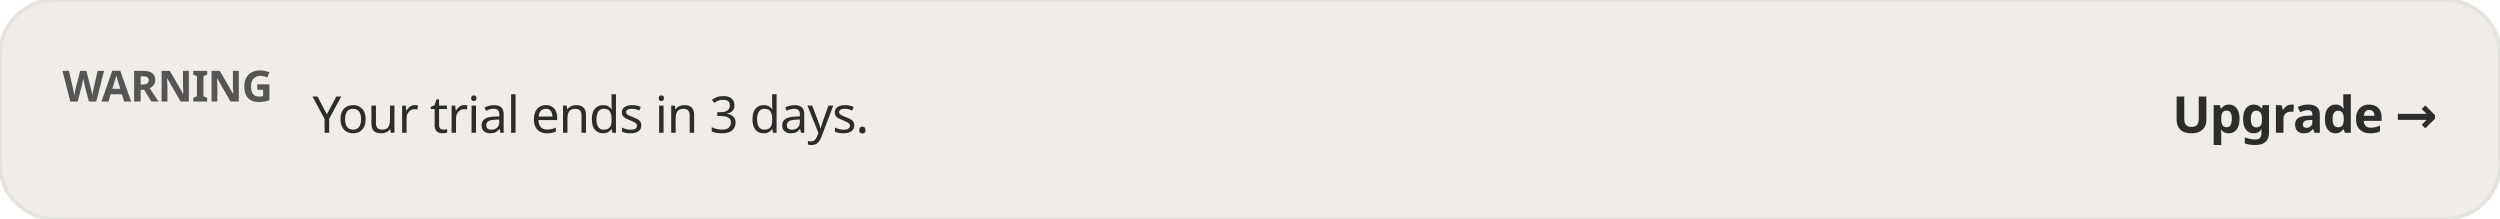
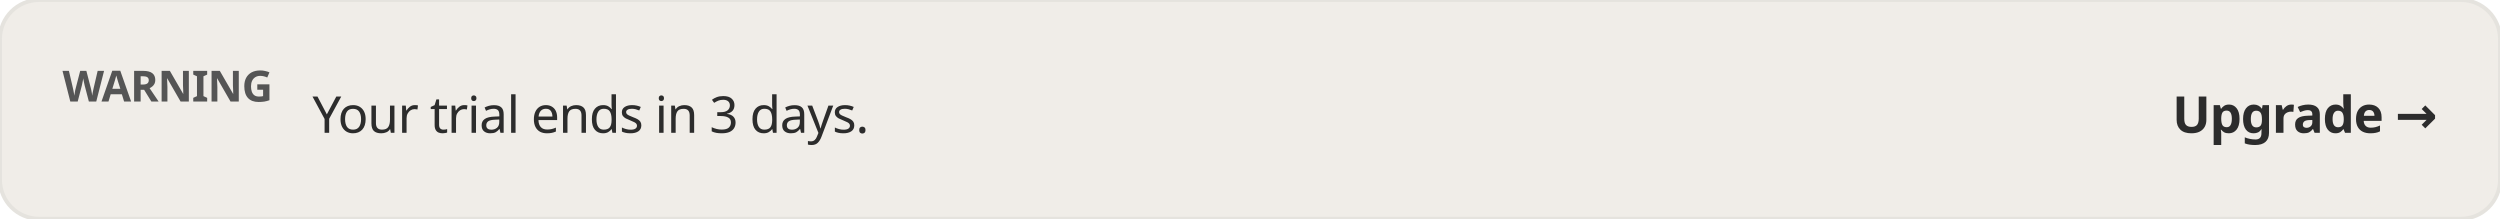
<svg xmlns="http://www.w3.org/2000/svg" viewBox="0 0 640 56" width="640" height="56">
  <defs>
    <style>
      .text-primary { fill: #2C2C2C; font-family: 'IBM Plex Sans', sans-serif; }
      .text-secondary { fill: #555555; font-family: 'IBM Plex Sans', sans-serif; }
      .text-muted { fill: #8A8680; font-family: 'IBM Plex Sans', sans-serif; }
      .text-accent { fill: #B8A9C8; font-family: 'IBM Plex Sans', sans-serif; }
      .text-annotation { fill: #B8A9C8; font-family: 'Caveat', cursive; }
    </style>
  </defs>
-   <rect x="0" y="0" width="640" height="56" fill="#F0EDE8" stroke="#E5E3DE" stroke-width="1" rx="14" ry="14" />
+   <rect x="0" y="0" width="640" height="56" fill="#F0EDE8" stroke="#E5E3DE" stroke-width="1" rx="10" ry="10" />
  <text x="16" y="26" class="text-secondary" font-size="11" font-weight="600" letter-spacing="-0.02em">WARNING</text>
  <text x="80" y="34" class="text-primary" font-size="13" letter-spacing="-0.02em">Your trial ends in 3 days.</text>
  <text x="624" y="34" text-anchor="end" class="text-primary" font-size="13" letter-spacing="-0.02em" font-weight="600">Upgrade →</text>
</svg>
